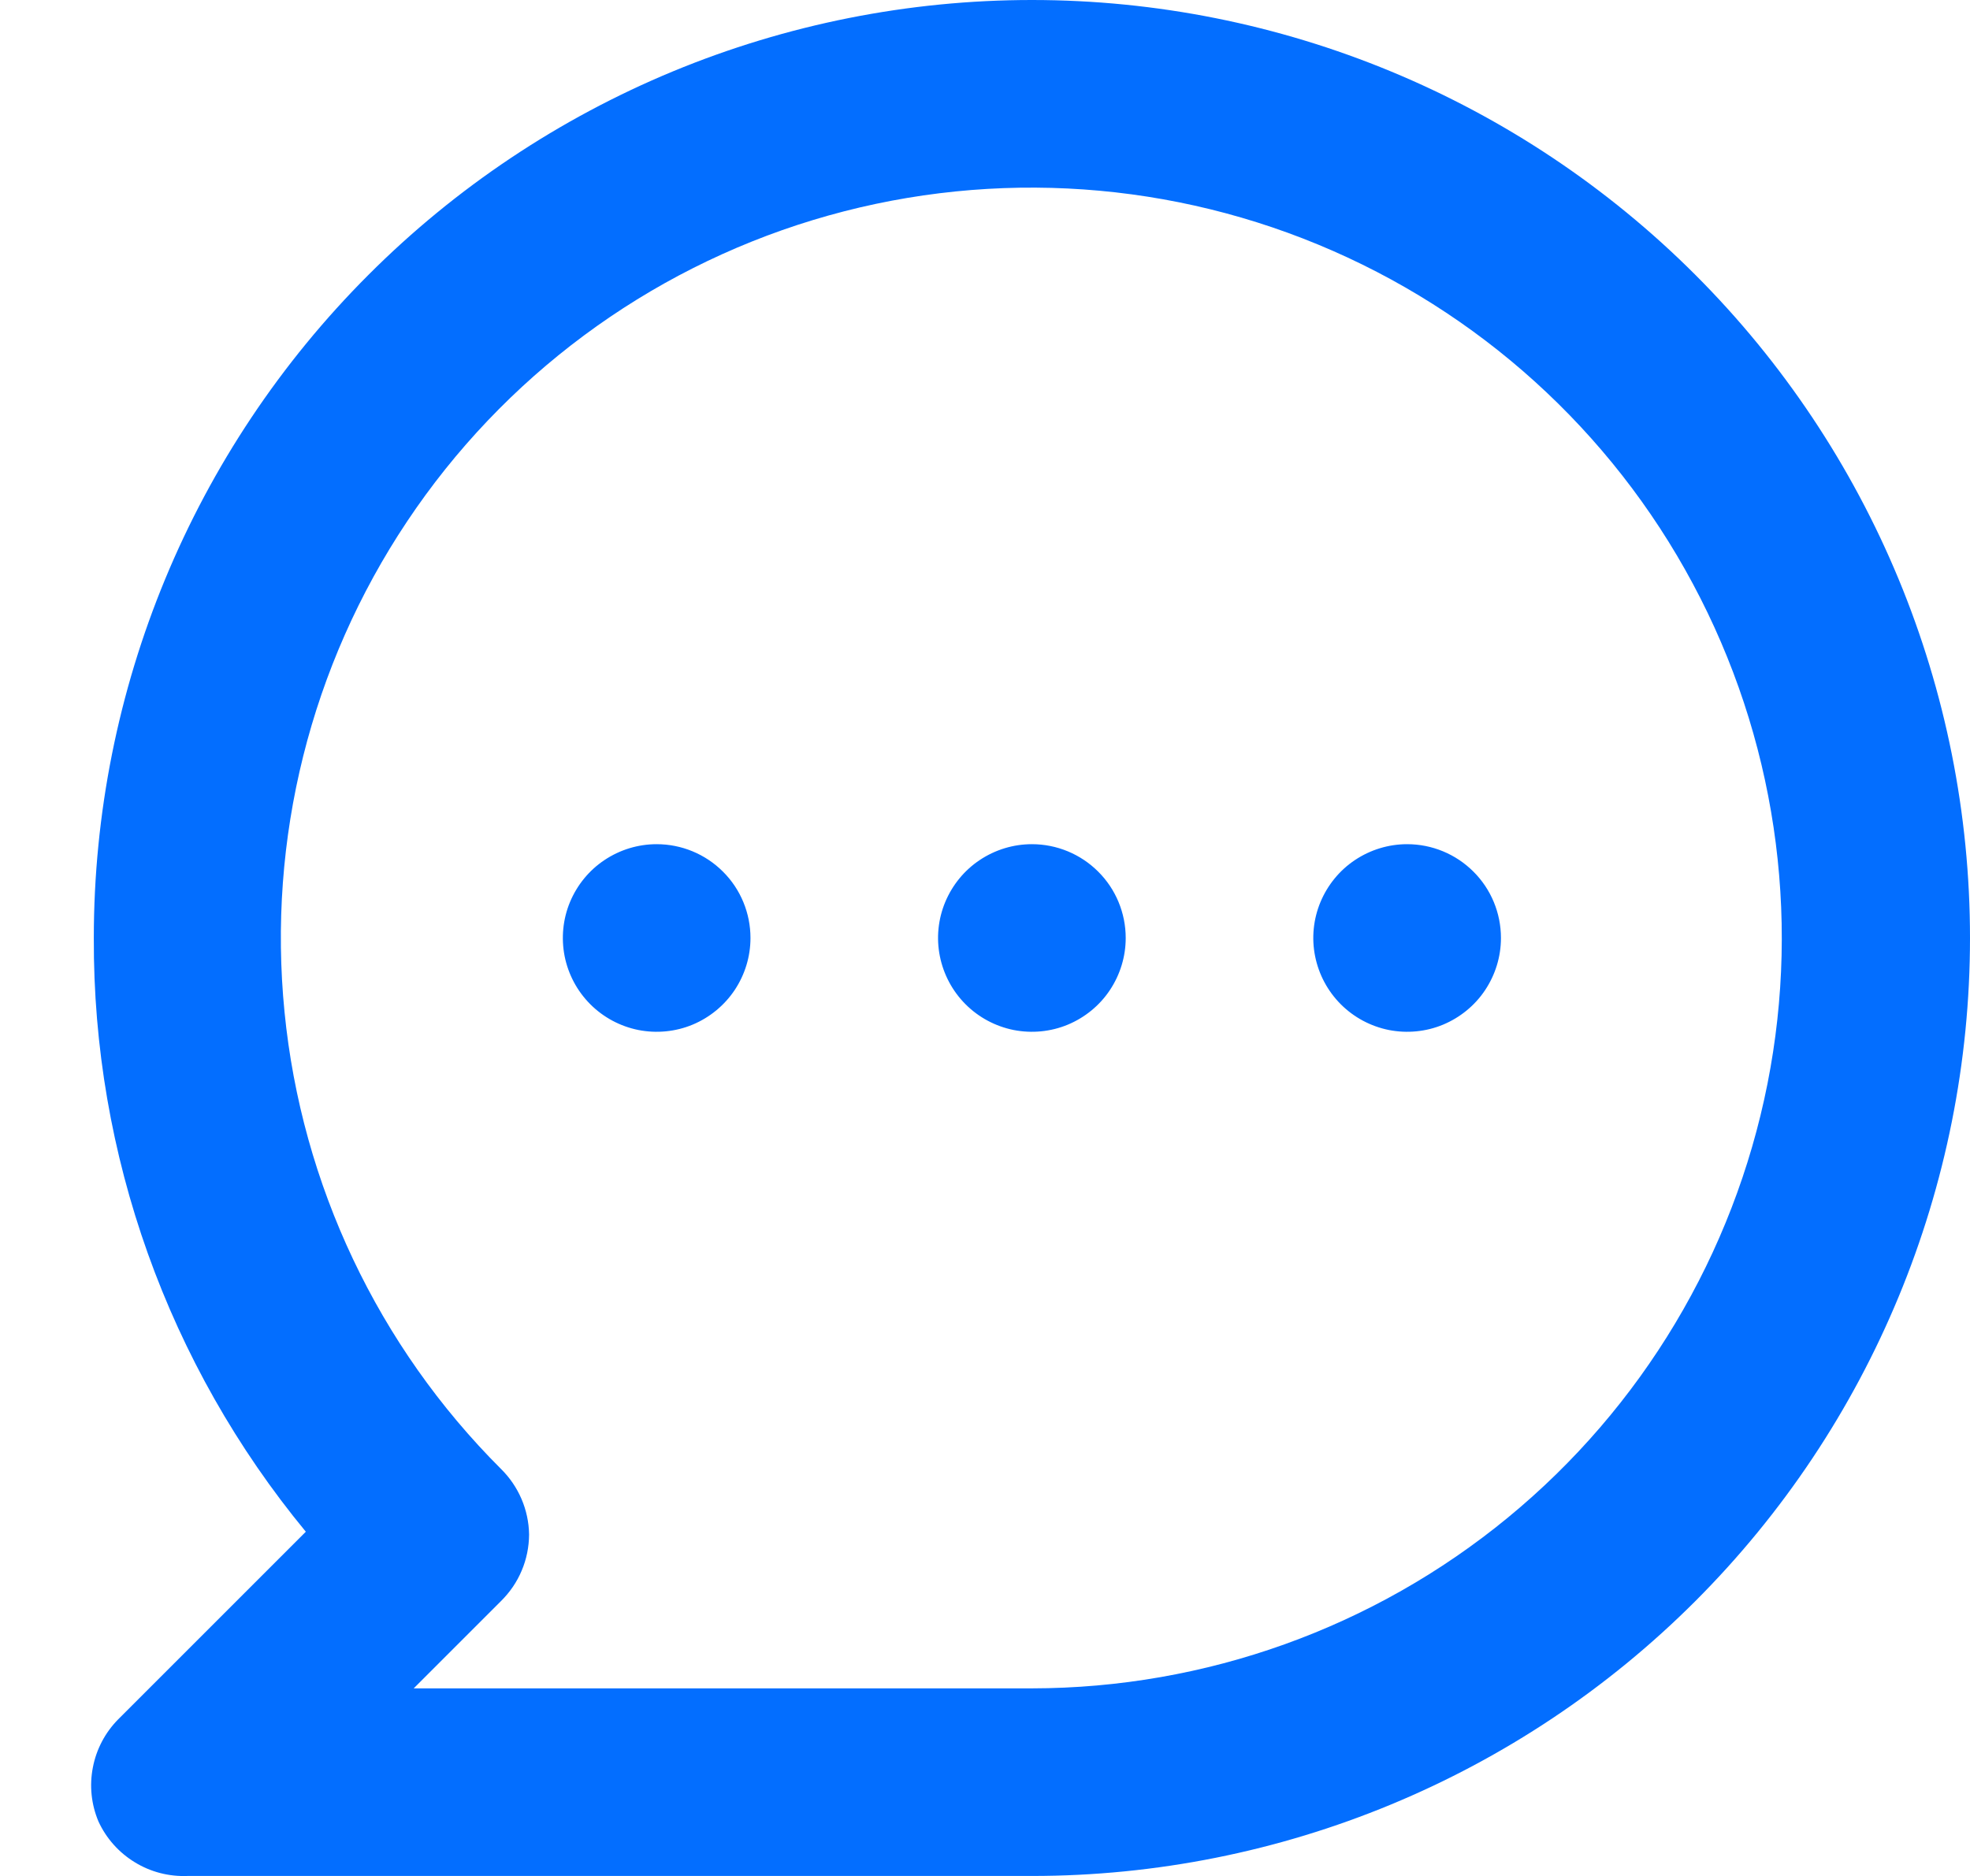
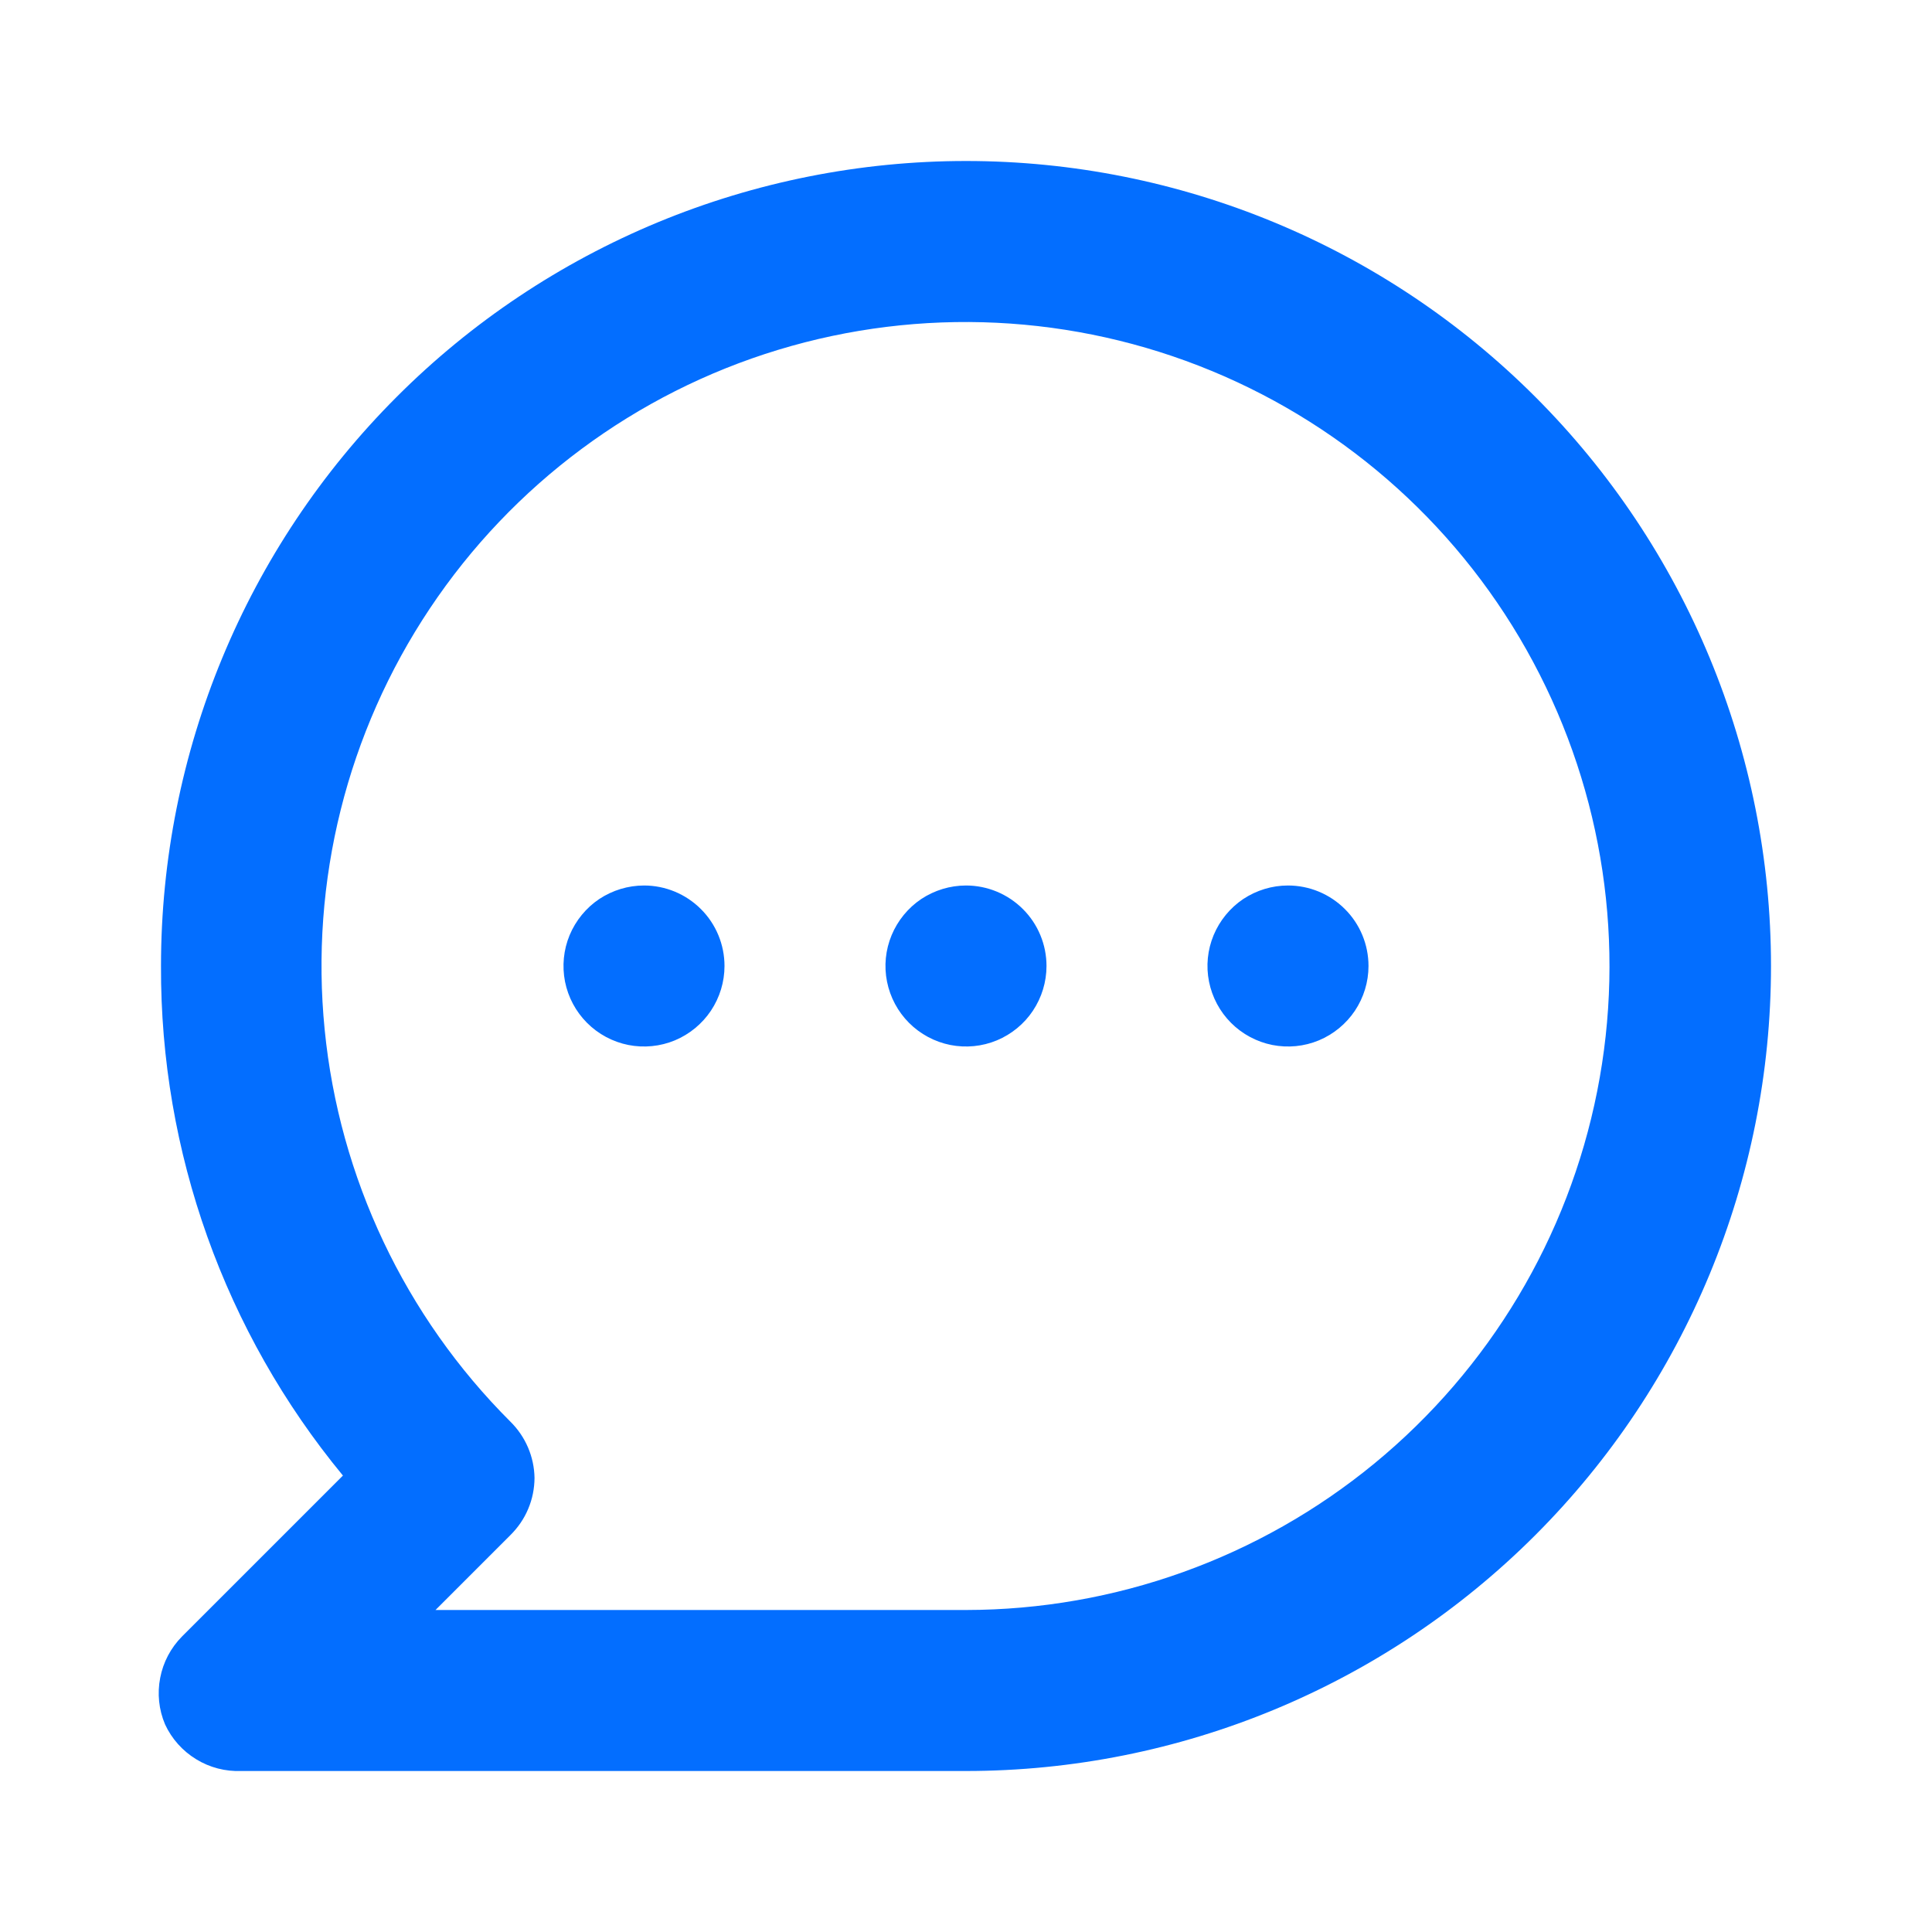
- <svg xmlns="http://www.w3.org/2000/svg" width="21" height="20" viewBox="0 0 21 20" fill="none">
-   <path d="M7 9C6.802 9 6.609 9.059 6.444 9.169C6.28 9.278 6.152 9.435 6.076 9.617C6 9.8 5.981 10.001 6.019 10.195C6.058 10.389 6.153 10.567 6.293 10.707C6.433 10.847 6.611 10.942 6.805 10.981C6.999 11.019 7.2 11 7.383 10.924C7.565 10.848 7.721 10.72 7.831 10.556C7.941 10.391 8 10.198 8 10C8 9.735 7.895 9.48 7.707 9.293C7.519 9.105 7.265 9 7 9ZM11 9C10.802 9 10.609 9.059 10.444 9.169C10.28 9.278 10.152 9.435 10.076 9.617C10 9.8 9.98 10.001 10.019 10.195C10.058 10.389 10.153 10.567 10.293 10.707C10.433 10.847 10.611 10.942 10.805 10.981C10.999 11.019 11.2 11 11.383 10.924C11.565 10.848 11.722 10.72 11.831 10.556C11.941 10.391 12 10.198 12 10C12 9.735 11.895 9.48 11.707 9.293C11.519 9.105 11.265 9 11 9ZM15 9C14.802 9 14.609 9.059 14.444 9.169C14.28 9.278 14.152 9.435 14.076 9.617C14 9.8 13.98 10.001 14.019 10.195C14.058 10.389 14.153 10.567 14.293 10.707C14.433 10.847 14.611 10.942 14.805 10.981C14.999 11.019 15.2 11 15.383 10.924C15.565 10.848 15.722 10.72 15.831 10.556C15.941 10.391 16 10.198 16 10C16 9.735 15.895 9.48 15.707 9.293C15.519 9.105 15.265 9 15 9ZM11 0C9.687 0 8.386 0.259 7.173 0.761C5.96 1.264 4.857 2 3.929 2.929C2.053 4.804 1 7.348 1 10C0.991 12.309 1.791 14.549 3.26 16.33L1.26 18.33C1.121 18.471 1.027 18.649 0.99 18.843C0.952 19.037 0.973 19.238 1.05 19.42C1.133 19.6 1.268 19.751 1.437 19.854C1.606 19.958 1.802 20.008 2 20H11C13.652 20 16.196 18.946 18.071 17.071C19.946 15.196 21 12.652 21 10C21 7.348 19.946 4.804 18.071 2.929C16.196 1.054 13.652 0 11 0ZM11 18H4.41L5.34 17.07C5.434 16.977 5.51 16.867 5.561 16.745C5.613 16.623 5.639 16.492 5.64 16.36C5.636 16.096 5.528 15.845 5.34 15.66C4.03 14.352 3.215 12.63 3.033 10.789C2.85 8.947 3.312 7.099 4.339 5.56C5.366 4.02 6.896 2.884 8.666 2.346C10.437 1.808 12.34 1.9 14.05 2.607C15.76 3.314 17.173 4.592 18.046 6.224C18.92 7.856 19.201 9.74 18.841 11.555C18.481 13.37 17.503 15.005 16.073 16.18C14.644 17.355 12.851 17.998 11 18Z" fill="#036EFF" />
+ <svg xmlns="http://www.w3.org/2000/svg" width="24" height="24" viewBox="0 0 24 24" fill="none">
+   <path d="M8 11C7.802 11 7.609 11.059 7.444 11.168C7.28 11.278 7.152 11.435 7.076 11.617C7 11.8 6.981 12.001 7.019 12.195C7.058 12.389 7.153 12.567 7.293 12.707C7.433 12.847 7.611 12.942 7.805 12.981C7.999 13.019 8.2 13 8.383 12.924C8.565 12.848 8.721 12.72 8.831 12.556C8.941 12.391 9 12.198 9 12C9 11.735 8.895 11.48 8.707 11.293C8.519 11.105 8.265 11 8 11ZM12 11C11.802 11 11.609 11.059 11.444 11.168C11.28 11.278 11.152 11.435 11.076 11.617C11 11.8 10.98 12.001 11.019 12.195C11.058 12.389 11.153 12.567 11.293 12.707C11.433 12.847 11.611 12.942 11.805 12.981C11.999 13.019 12.2 13 12.383 12.924C12.565 12.848 12.722 12.72 12.831 12.556C12.941 12.391 13 12.198 13 12C13 11.735 12.895 11.48 12.707 11.293C12.519 11.105 12.265 11 12 11ZM16 11C15.802 11 15.609 11.059 15.444 11.168C15.28 11.278 15.152 11.435 15.076 11.617C15 11.8 14.98 12.001 15.019 12.195C15.058 12.389 15.153 12.567 15.293 12.707C15.433 12.847 15.611 12.942 15.805 12.981C15.999 13.019 16.2 13 16.383 12.924C16.565 12.848 16.721 12.72 16.831 12.556C16.941 12.391 17 12.198 17 12C17 11.735 16.895 11.48 16.707 11.293C16.519 11.105 16.265 11 16 11ZM12 2C10.687 2 9.386 2.259 8.173 2.761C6.96 3.264 5.857 4 4.929 4.929C3.053 6.804 2 9.348 2 12C1.991 14.309 2.791 16.549 4.26 18.33L2.26 20.33C2.121 20.471 2.027 20.649 1.99 20.843C1.952 21.037 1.973 21.238 2.05 21.42C2.133 21.6 2.268 21.751 2.437 21.854C2.606 21.958 2.802 22.008 3 22H12C14.652 22 17.196 20.946 19.071 19.071C20.946 17.196 22 14.652 22 12C22 9.348 20.946 6.804 19.071 4.929C17.196 3.054 14.652 2 12 2ZM12 20H5.41L6.34 19.07C6.434 18.977 6.51 18.867 6.561 18.745C6.613 18.623 6.639 18.492 6.64 18.36C6.636 18.096 6.528 17.845 6.34 17.66C5.03 16.352 4.215 14.63 4.033 12.789C3.85 10.947 4.312 9.099 5.339 7.56C6.366 6.02 7.896 4.884 9.666 4.346C11.437 3.808 13.34 3.9 15.05 4.607C16.76 5.314 18.173 6.592 19.046 8.224C19.92 9.856 20.201 11.739 19.841 13.555C19.481 15.37 18.503 17.005 17.073 18.18C15.644 19.355 13.851 19.998 12 20Z" fill="#036EFF" />
</svg>
